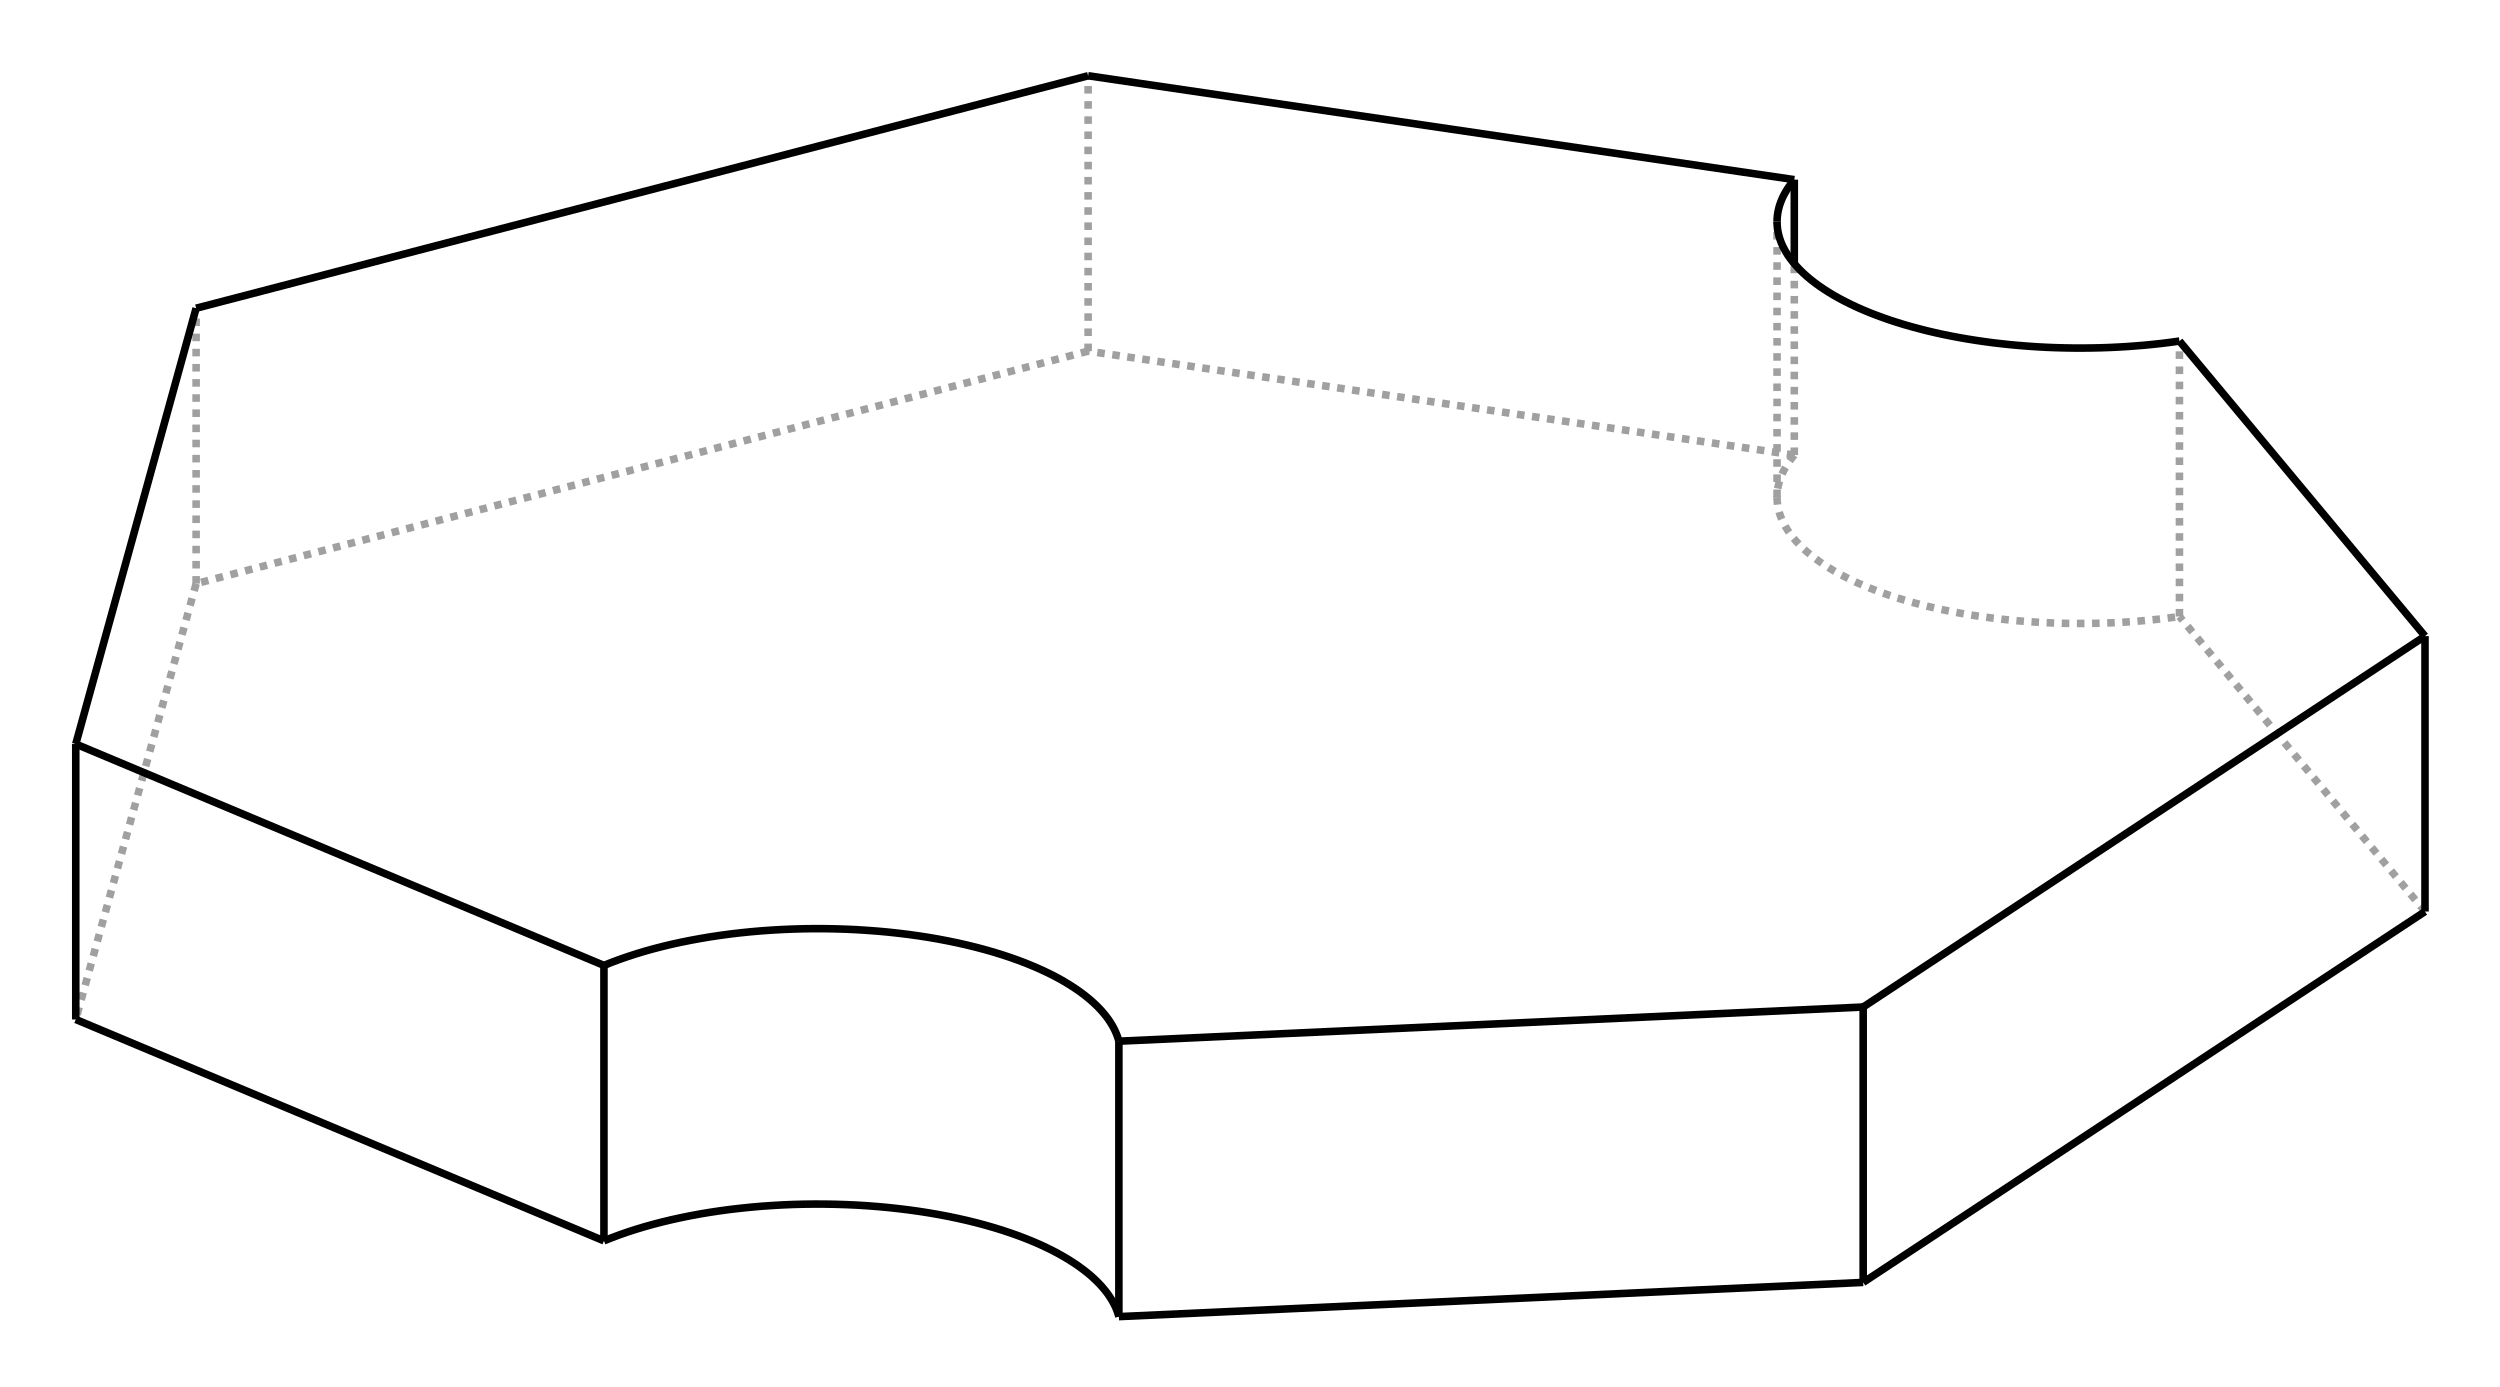
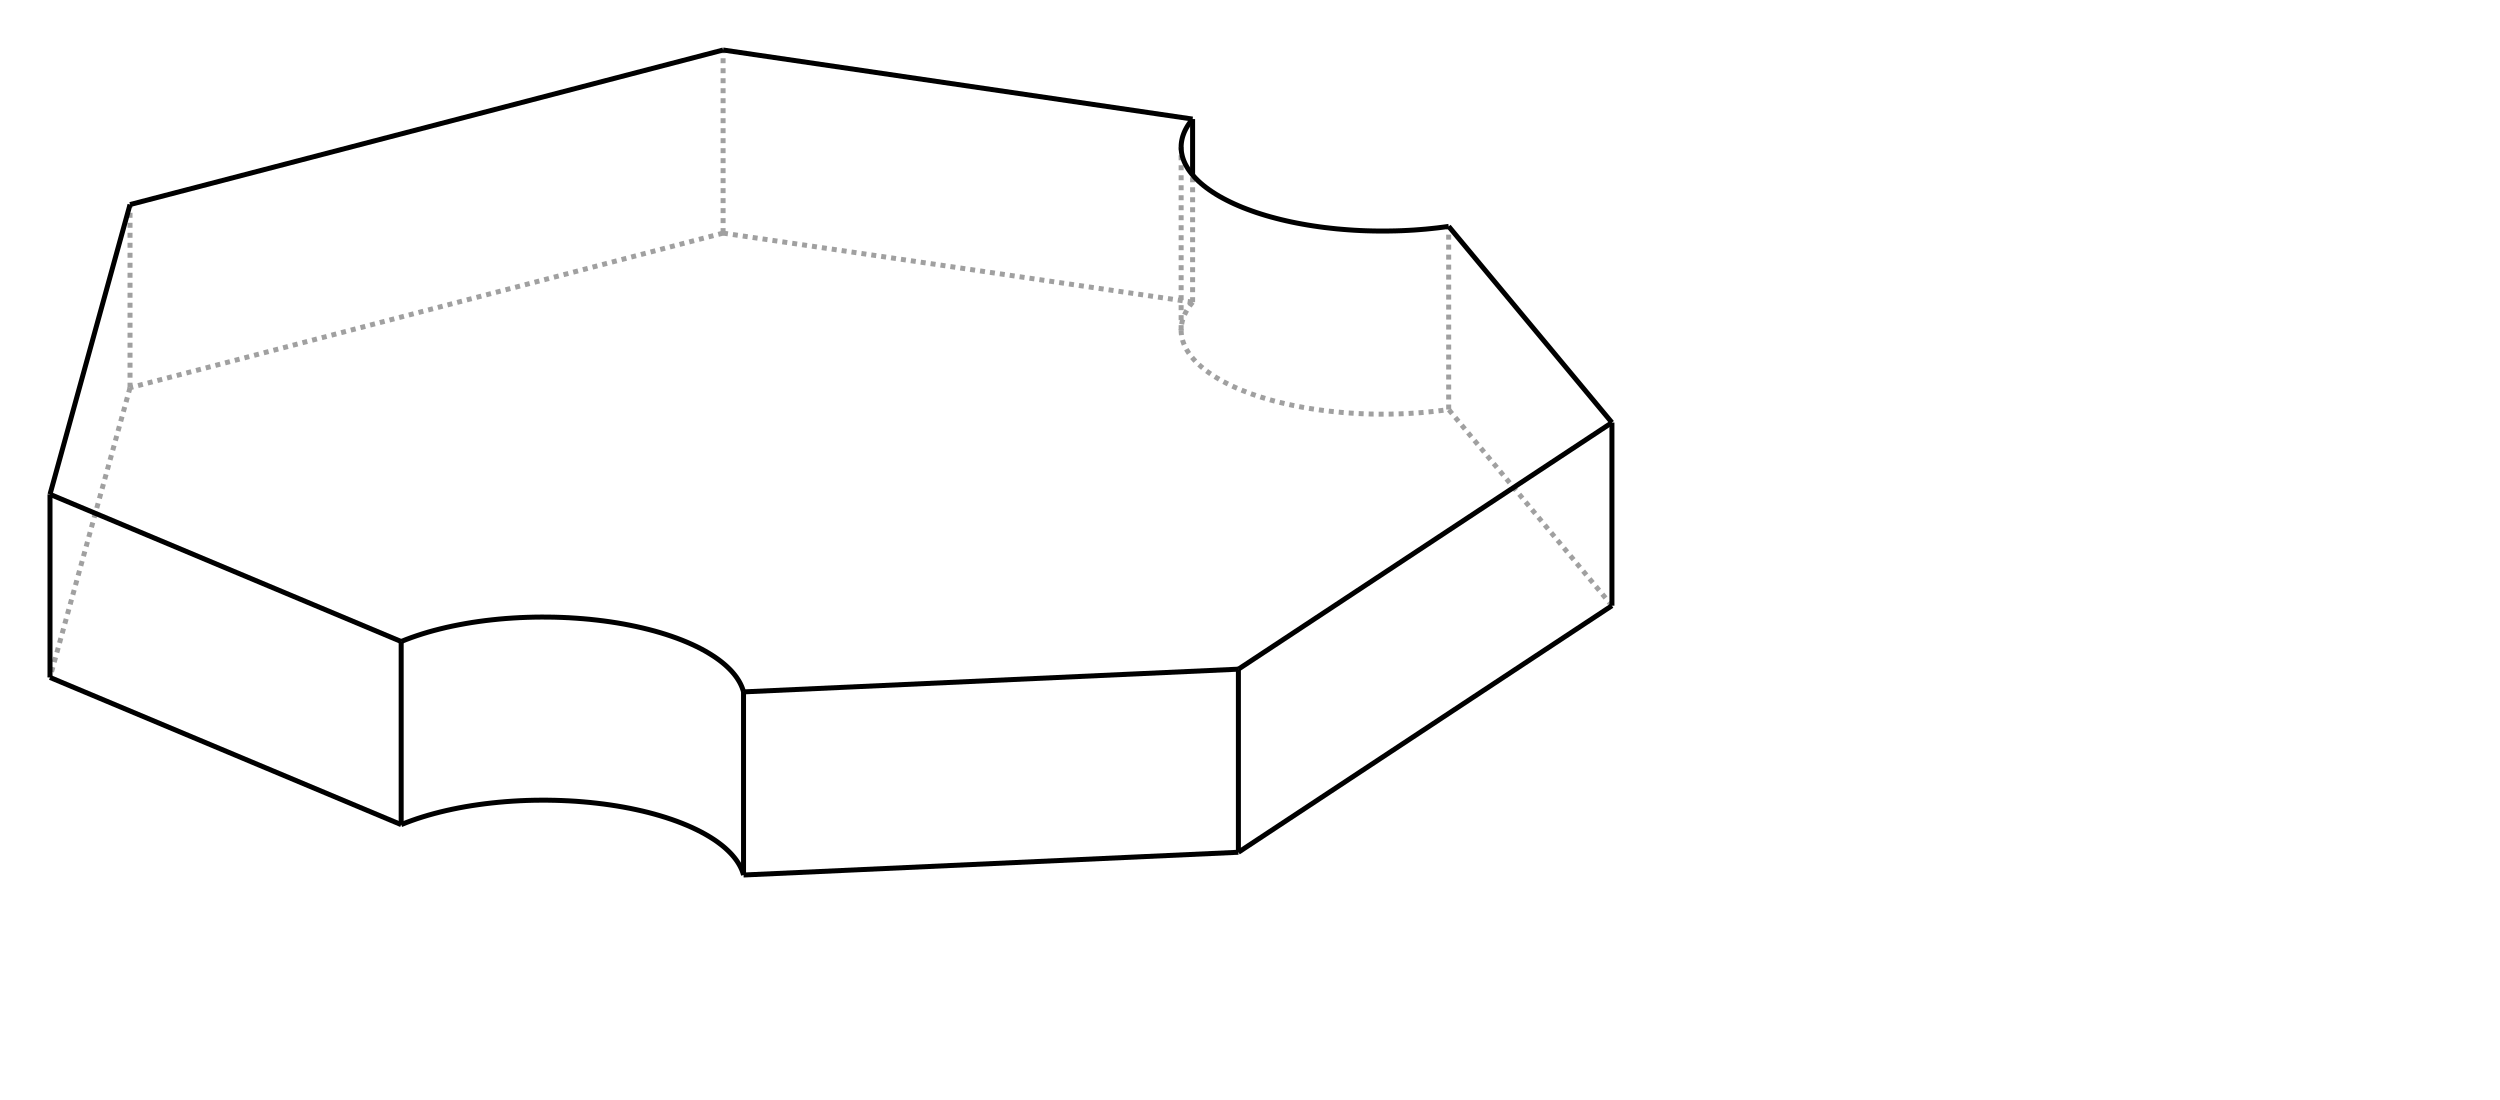
- <svg xmlns="http://www.w3.org/2000/svg" width="330" height="183">
-   <g transform="scale(4, -4)   translate(39.93601,-23.53444)" stroke-width="0.25" fill="none">
-     <g stroke="rgb(160,160,160)" fill="none" stroke-dasharray="0.25,0.25">
+ <svg xmlns="http://www.w3.org/2000/svg" width="500.0" height="220.0">
+   <g transform="scale(4.029488, -4.029488)   translate(39.91772,-23.51615)" stroke-width="0.248" fill="none">
+     <g stroke="rgb(160,160,160)" fill="none" stroke-dasharray="0.248,0.248">
      <path d="M19.276,8.518 L-4.028,11.946 " />
      <path d="M-4.028,11.946 L-4.028,21.034 " />
      <path d="M19.276,8.518 L19.276,14.832 " />
      <path d="M19.276,8.518 L19.208,8.434 L19.144,8.35 L19.084,8.265 L19.028,8.18 L18.977,8.094 L18.93,8.008 L18.888,7.921 L18.85,7.834 L18.817,7.747 L18.787,7.659 L18.763,7.571 L18.743,7.483 L18.727,7.395 L18.716,7.307 L18.709,7.219 L18.707,7.13 " />
      <path d="M18.707,7.13 L18.708,7.068 L18.711,7.006 L18.717,6.944 L18.724,6.882 L18.734,6.82 L18.747,6.758 L18.761,6.697 L18.777,6.635 L18.796,6.573 L18.817,6.512 L18.84,6.451 L18.866,6.389 L18.893,6.328 L18.923,6.268 L18.989,6.146 L19.063,6.026 L19.146,5.907 L19.238,5.789 L19.338,5.672 L19.446,5.556 L19.562,5.442 L19.687,5.329 L19.819,5.218 L19.96,5.109 L20.108,5.001 L20.264,4.895 L20.427,4.792 L20.597,4.69 L20.775,4.59 L20.96,4.493 L21.151,4.398 L21.35,4.305 L21.555,4.215 L21.766,4.128 L21.983,4.043 L22.206,3.961 L22.435,3.882 L22.67,3.805 L22.91,3.732 L23.155,3.661 L23.405,3.594 L23.66,3.53 L23.919,3.469 L24.182,3.411 L24.449,3.356 L24.721,3.305 L24.995,3.257 L25.273,3.213 L25.554,3.172 L25.838,3.135 L26.125,3.101 L26.413,3.071 L26.704,3.044 L26.996,3.021 L27.29,3.002 L27.586,2.986 L27.882,2.974 L28.179,2.965 L28.476,2.961 L28.774,2.96 L29.071,2.962 L29.369,2.969 L29.665,2.979 L29.961,2.992 L30.256,3.01 L30.549,3.031 L30.841,3.056 L31.13,3.084 L31.418,3.116 L31.703,3.151 L31.986,3.19 " />
      <path d="M-4.028,11.946 L-33.464,4.274 " />
      <path d="M-33.464,4.274 L-37.436,-10.108 " />
      <path d="M40.089,-6.546 L31.986,3.19 " />
      <path d="M-33.464,4.274 L-33.464,13.363 " />
      <path d="M31.986,3.19 L31.986,12.279 " />
      <path d="M18.707,7.13 L18.707,16.219 " />
    </g>
    <g stroke="rgb(0,0,0)" fill="none">
      <path d="M19.276,17.606 L-4.028,21.034 " />
      <path d="M19.276,14.832 L19.276,17.606 " />
      <path d="M-37.436,-10.108 L-20.006,-17.414 " />
      <path d="M-3.013,-19.914 L-3.034,-19.841 L-3.058,-19.769 L-3.084,-19.696 L-3.114,-19.624 L-3.147,-19.553 L-3.183,-19.481 L-3.222,-19.41 L-3.264,-19.339 L-3.309,-19.268 L-3.356,-19.198 L-3.407,-19.128 L-3.461,-19.058 L-3.518,-18.989 L-3.577,-18.92 L-3.639,-18.852 L-3.705,-18.784 L-3.773,-18.716 L-3.844,-18.65 L-3.917,-18.583 L-3.994,-18.517 L-4.073,-18.452 L-4.155,-18.388 L-4.24,-18.324 L-4.327,-18.26 L-4.417,-18.197 L-4.51,-18.135 L-4.703,-18.013 L-4.906,-17.894 L-5.119,-17.778 L-5.342,-17.665 L-5.574,-17.555 L-5.815,-17.449 L-6.065,-17.347 L-6.323,-17.248 L-6.59,-17.153 L-6.864,-17.062 L-7.146,-16.975 L-7.435,-16.892 L-7.731,-16.813 L-8.033,-16.739 L-8.341,-16.67 L-8.655,-16.604 L-8.974,-16.544 L-9.298,-16.488 L-9.627,-16.437 L-9.959,-16.391 L-10.296,-16.35 L-10.635,-16.313 L-10.978,-16.282 L-11.323,-16.255 L-11.669,-16.234 L-12.018,-16.218 L-12.367,-16.207 L-12.718,-16.201 L-13.068,-16.2 L-13.419,-16.204 L-13.769,-16.213 L-14.118,-16.228 L-14.465,-16.248 L-14.811,-16.272 L-15.154,-16.302 L-15.495,-16.337 L-15.832,-16.376 L-16.166,-16.421 L-16.496,-16.47 L-16.822,-16.524 L-17.142,-16.583 L-17.458,-16.647 L-17.768,-16.715 L-18.073,-16.788 L-18.371,-16.865 L-18.662,-16.946 L-18.946,-17.032 L-19.223,-17.121 L-19.492,-17.215 L-19.754,-17.313 L-20.006,-17.414 " />
      <path d="M-3.013,-19.914 L21.549,-18.785 " />
      <path d="M21.549,-18.785 L40.089,-6.546 " />
      <path d="M-4.028,21.034 L-33.464,13.363 " />
      <path d="M19.276,17.606 L19.208,17.523 L19.144,17.438 L19.084,17.354 L19.028,17.268 L18.977,17.182 L18.93,17.096 L18.888,17.01 L18.85,16.923 L18.817,16.835 L18.787,16.748 L18.763,16.66 L18.743,16.572 L18.727,16.484 L18.716,16.396 L18.709,16.307 L18.707,16.219 " />
      <path d="M18.707,16.219 L18.708,16.157 L18.711,16.095 L18.717,16.033 L18.724,15.971 L18.734,15.909 L18.747,15.847 L18.761,15.785 L18.777,15.724 L18.796,15.662 L18.817,15.601 L18.84,15.539 L18.866,15.478 L18.893,15.417 L18.923,15.356 L18.989,15.235 L19.063,15.115 L19.146,14.996 L19.238,14.878 L19.338,14.761 L19.446,14.645 L19.562,14.531 L19.687,14.418 L19.819,14.307 L19.96,14.197 L20.108,14.09 L20.264,13.984 L20.427,13.88 L20.597,13.778 L20.775,13.679 L20.96,13.582 L21.151,13.487 L21.35,13.394 L21.555,13.304 L21.766,13.216 L21.983,13.132 L22.206,13.05 L22.435,12.97 L22.67,12.894 L22.91,12.82 L23.155,12.75 L23.405,12.683 L23.66,12.618 L23.919,12.557 L24.182,12.499 L24.449,12.445 L24.721,12.394 L24.995,12.346 L25.273,12.302 L25.554,12.261 L25.838,12.223 L26.125,12.19 L26.413,12.159 L26.704,12.133 L26.996,12.11 L27.29,12.09 L27.586,12.074 L27.882,12.062 L28.179,12.054 L28.476,12.049 L28.774,12.048 L29.071,12.051 L29.369,12.057 L29.665,12.067 L29.961,12.081 L30.256,12.098 L30.549,12.12 L30.841,12.144 L31.13,12.173 L31.418,12.204 L31.703,12.24 L31.986,12.279 " />
      <path d="M-33.464,13.363 L-37.436,-1.019 " />
      <path d="M-37.436,-1.019 L-20.006,-8.325 " />
      <path d="M-20.006,-8.325 L-19.754,-8.224 L-19.492,-8.126 L-19.223,-8.033 L-18.946,-7.943 L-18.662,-7.857 L-18.371,-7.776 L-18.073,-7.699 L-17.768,-7.626 L-17.458,-7.558 L-17.142,-7.495 L-16.822,-7.436 L-16.496,-7.381 L-16.166,-7.332 L-15.832,-7.287 L-15.495,-7.248 L-15.154,-7.213 L-14.811,-7.183 L-14.465,-7.159 L-14.118,-7.139 L-13.769,-7.125 L-13.419,-7.115 L-13.068,-7.111 L-12.718,-7.112 L-12.367,-7.118 L-12.018,-7.129 L-11.669,-7.145 L-11.323,-7.167 L-10.978,-7.193 L-10.635,-7.224 L-10.296,-7.261 L-9.959,-7.302 L-9.627,-7.348 L-9.298,-7.399 L-8.974,-7.455 L-8.655,-7.516 L-8.341,-7.581 L-8.033,-7.651 L-7.731,-7.725 L-7.435,-7.803 L-7.146,-7.886 L-6.864,-7.973 L-6.59,-8.064 L-6.323,-8.159 L-6.065,-8.258 L-5.815,-8.361 L-5.574,-8.467 L-5.342,-8.576 L-5.119,-8.689 L-4.906,-8.805 L-4.703,-8.925 L-4.51,-9.047 L-4.417,-9.109 L-4.327,-9.172 L-4.24,-9.235 L-4.155,-9.299 L-4.073,-9.364 L-3.994,-9.429 L-3.917,-9.495 L-3.844,-9.561 L-3.773,-9.628 L-3.705,-9.695 L-3.639,-9.763 L-3.577,-9.831 L-3.518,-9.9 L-3.461,-9.969 L-3.407,-10.039 L-3.356,-10.109 L-3.309,-10.179 L-3.264,-10.25 L-3.222,-10.321 L-3.183,-10.392 L-3.147,-10.464 L-3.114,-10.536 L-3.084,-10.608 L-3.058,-10.68 L-3.034,-10.752 L-3.013,-10.825 " />
      <path d="M-3.013,-10.825 L21.549,-9.697 " />
      <path d="M21.549,-9.697 L40.089,2.542 " />
      <path d="M40.089,2.542 L31.986,12.279 " />
      <path d="M40.089,-6.546 L40.089,2.542 " />
      <path d="M21.549,-18.785 L21.549,-9.697 " />
      <path d="M-3.013,-19.914 L-3.013,-10.825 " />
      <path d="M-20.006,-17.414 L-20.006,-8.325 " />
      <path d="M-37.436,-10.108 L-37.436,-1.019 " />
    </g>
  </g>
</svg>
